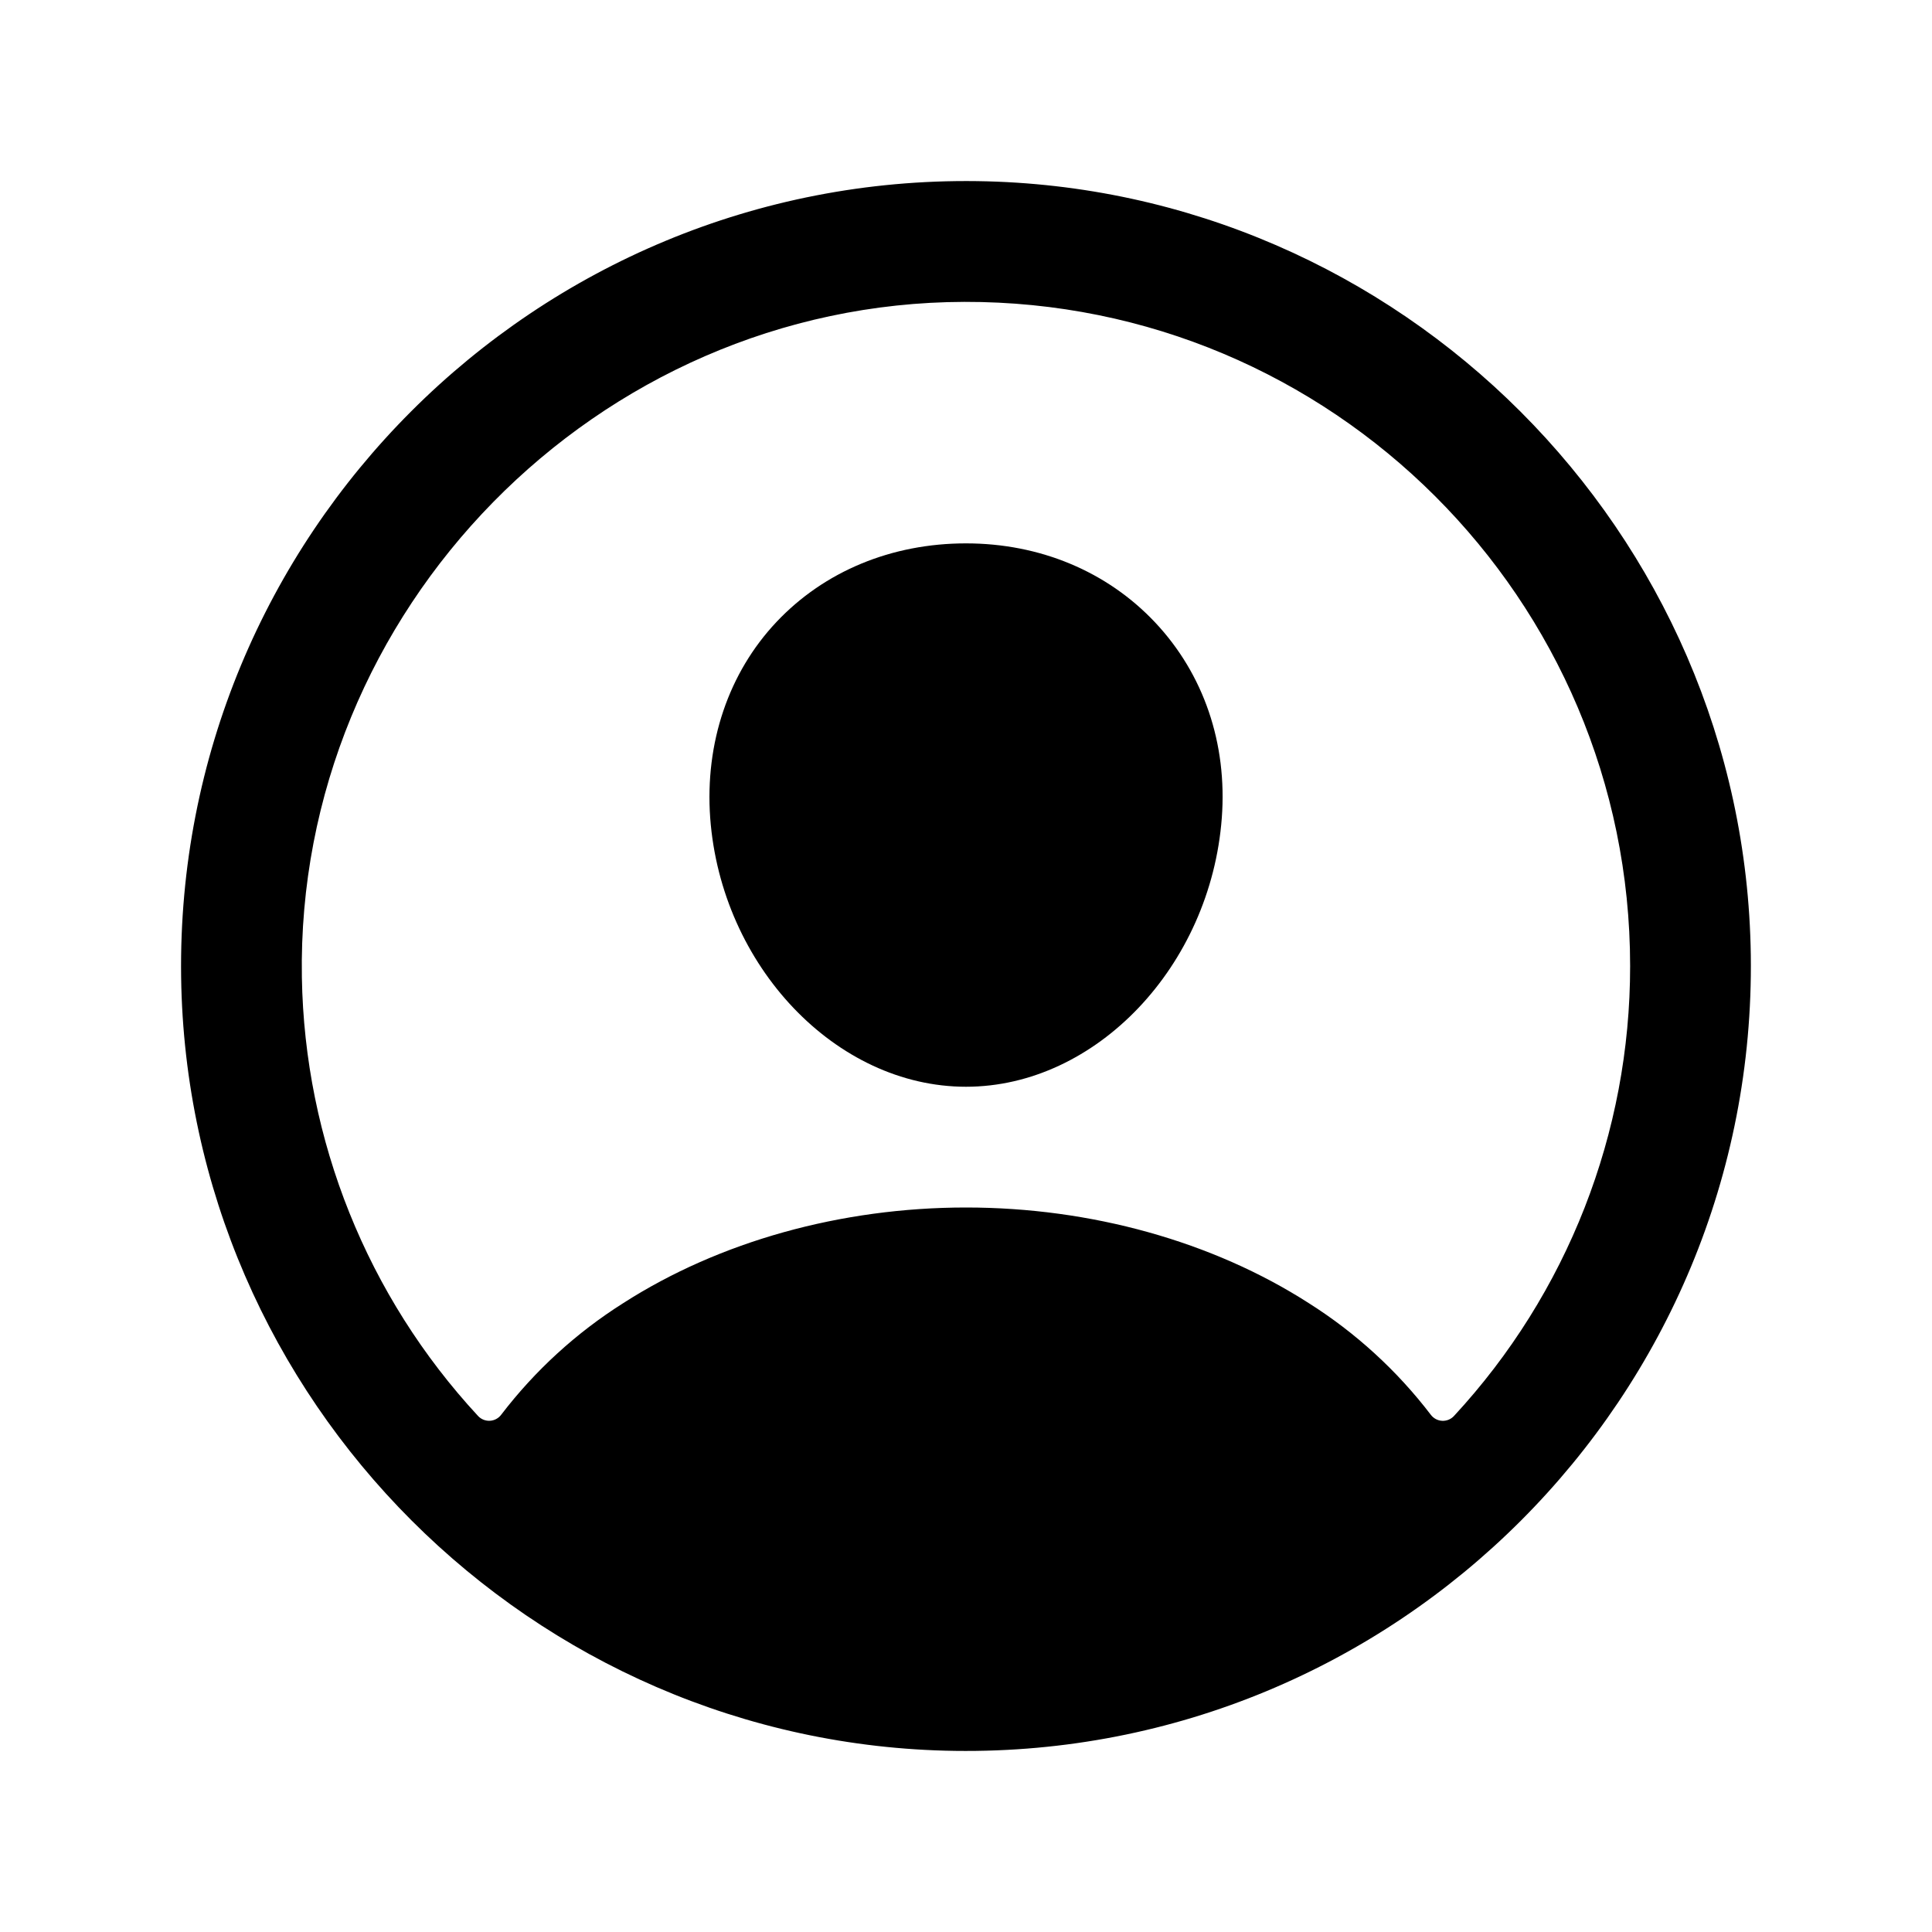
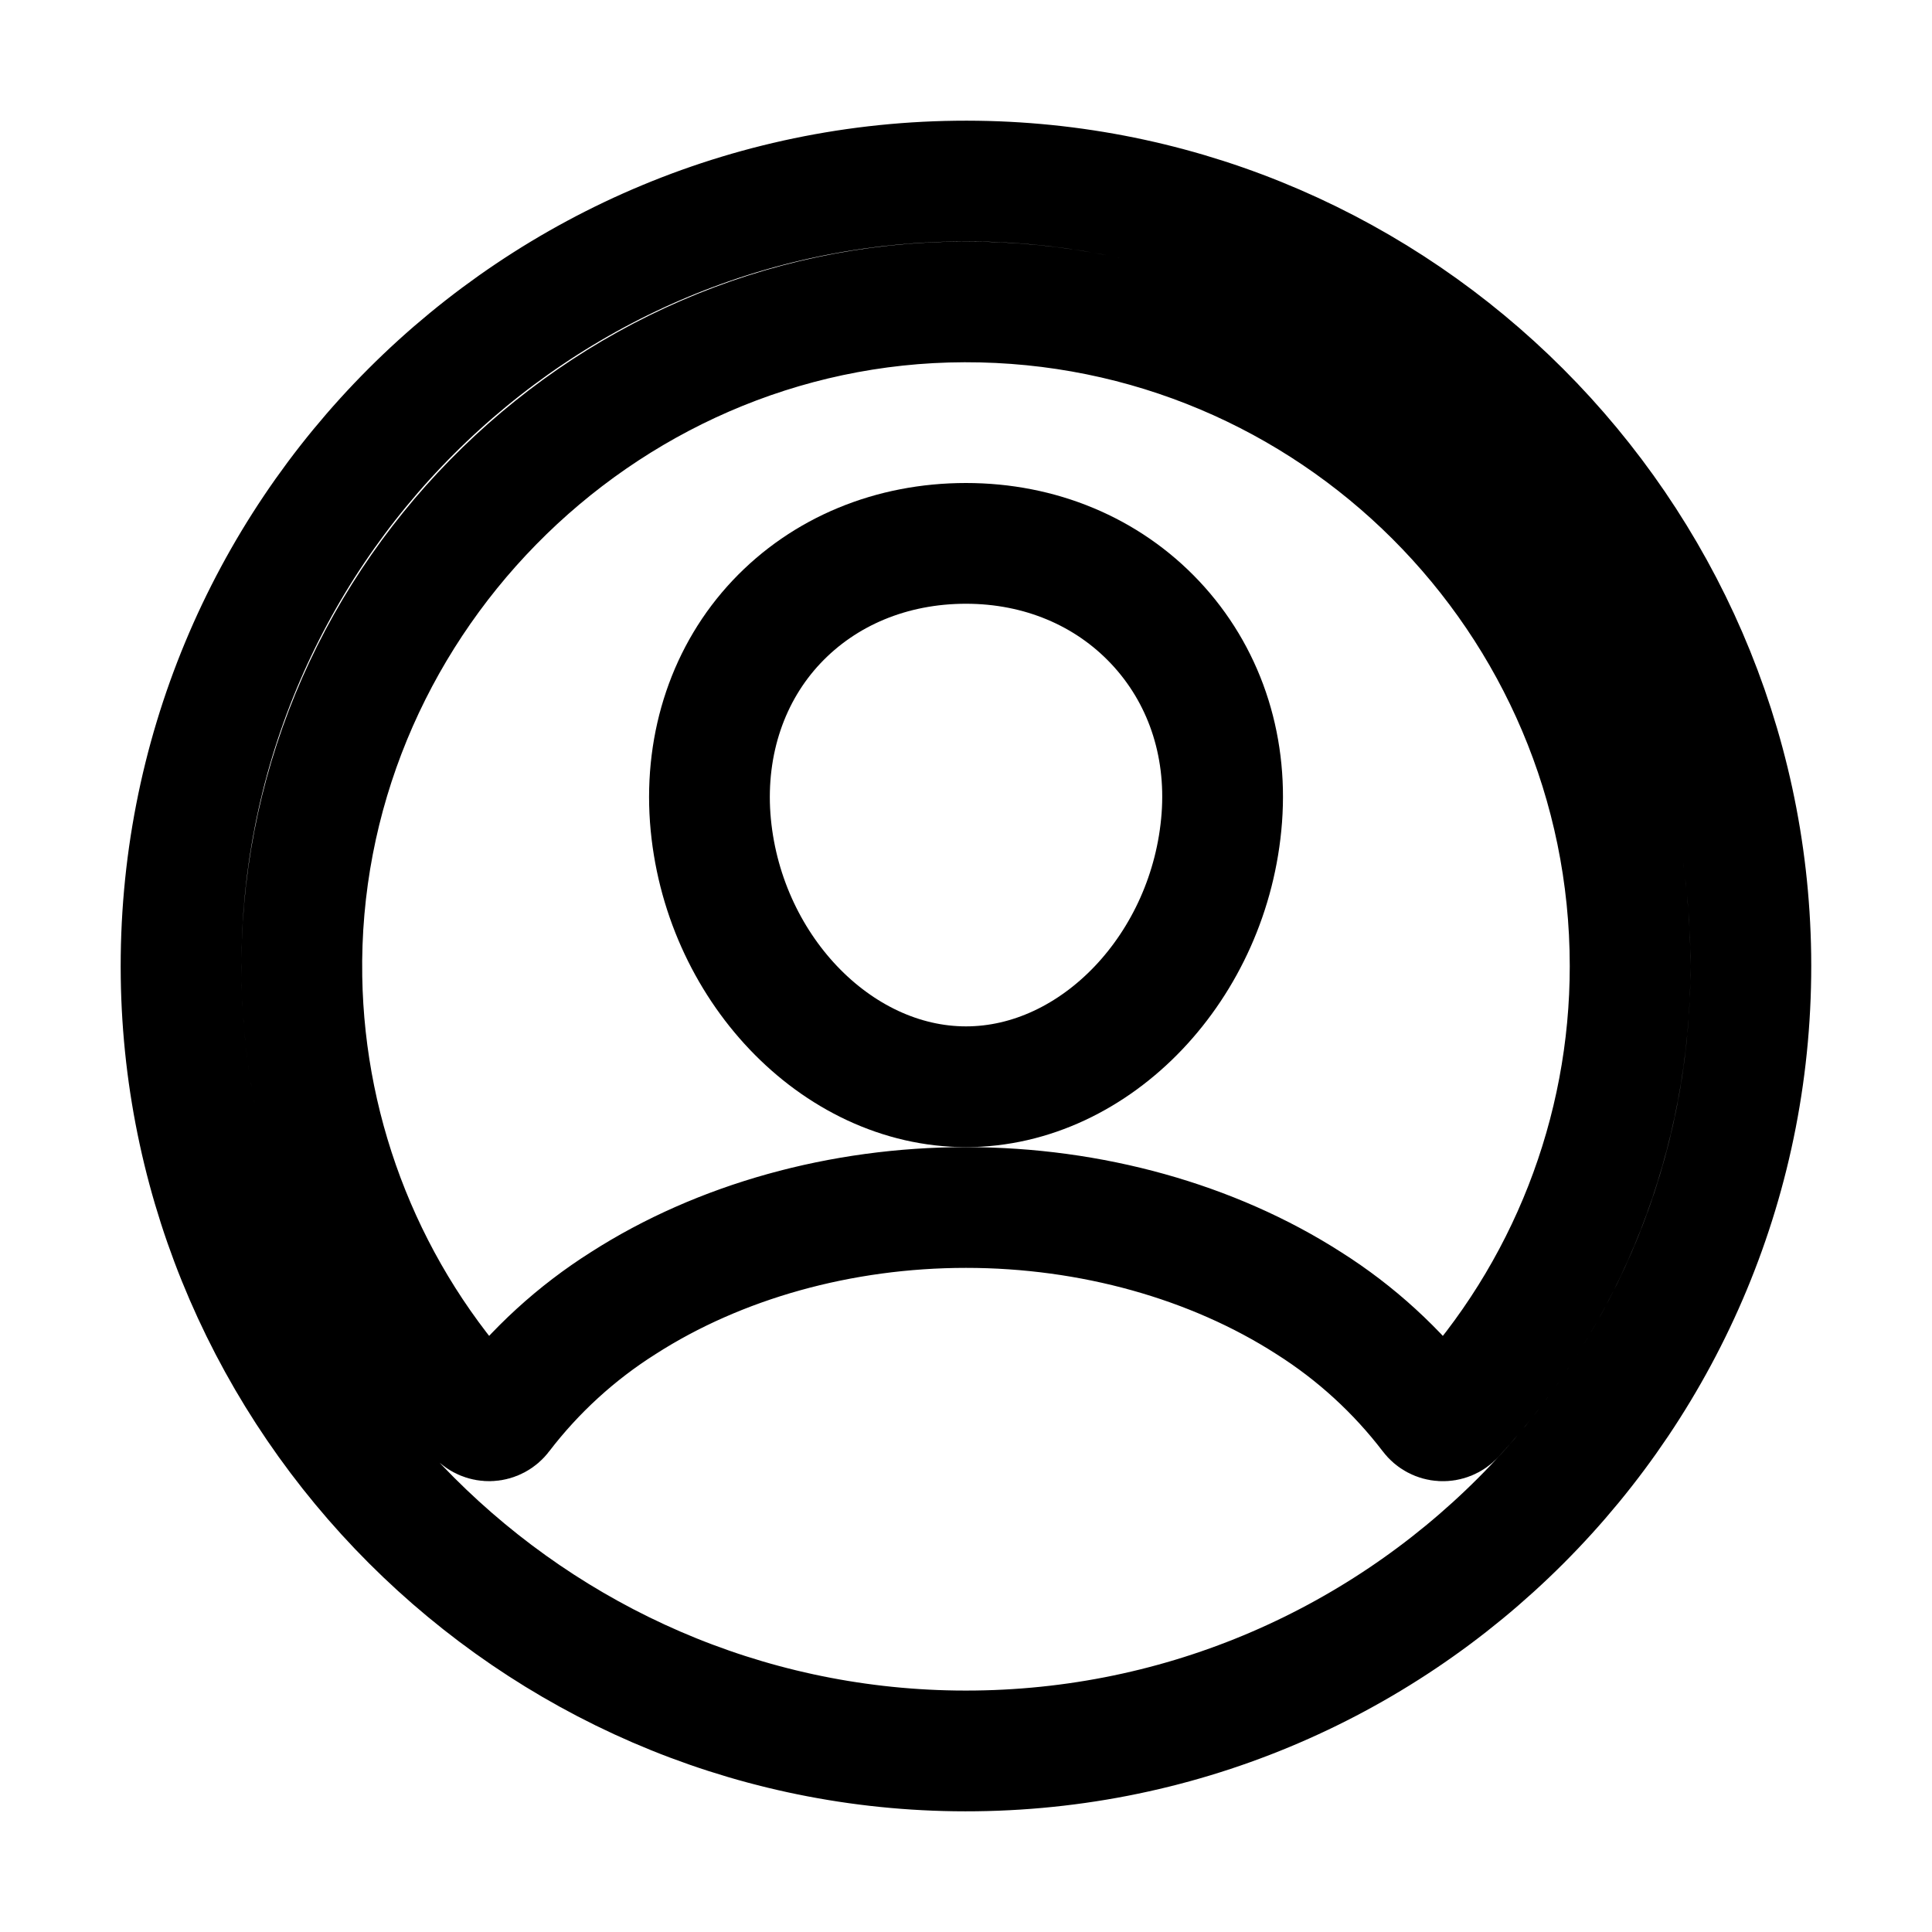
<svg xmlns="http://www.w3.org/2000/svg" class="ionicon" viewBox="0 0 512 512">
-   <path d="M258.9 48C141.92 46.42 46.42 141.92 48 258.9c1.56 112.19 92.91 203.54 205.1 205.1 117 1.6 212.48-93.9 210.88-210.88C462.44 140.91 371.09 49.56 258.9 48zm126.42 327.25a4 4 0 01-6.14-.32 124.27 124.27 0 00-32.35-29.59C321.37 329 289.11 320 256 320s-65.37 9-90.83 25.34a124.24 124.24 0 00-32.35 29.58 4 4 0 01-6.14.32A175.32 175.32 0 0180 259c-1.63-97.31 78.22-178.76 175.57-179S432 158.81 432 256a175.32 175.32 0 01-46.68 119.25z" />
-   <path d="M256 144c-19.72 0-37.55 7.39-50.22 20.82s-19 32-17.57 51.93C191.11 256 221.52 288 256 288s64.83-32 67.79-71.24c1.48-19.74-4.8-38.14-17.68-51.82C293.39 151.44 275.59 144 256 144z" />
+   <path d="M258.9 48C141.92 46.42 46.42 141.92 48 258.9c1.56 112.19 92.91 203.54 205.1 205.1 117 1.6 212.48-93.9 210.88-210.88C462.44 140.91 371.09 49.56 258.9 48zm126.42 327.25a4 4 0 01-6.14-.32 124.27 124.27 0 00-32.35-29.59C321.37 329 289.11 320 256 320s-65.37 9-90.83 25.34a124.24 124.24 0 00-32.35 29.58 4 4 0 01-6.14.32A175.32 175.32 0 0180 259c-1.63-97.31 78.22-178.76 175.57-179S432 158.81 432 256a175.32 175.32 0 01-46.68 119.25z" fill="none" stroke="currentColor" stroke-linecap="round" stroke-linejoin="round" stroke-width="32" />
+   <path d="M256 144c-19.72 0-37.55 7.39-50.22 20.82s-19 32-17.57 51.93C191.11 256 221.52 288 256 288s64.83-32 67.79-71.24c1.48-19.74-4.8-38.14-17.68-51.82C293.39 151.44 275.59 144 256 144z" fill="none" stroke="currentColor" stroke-linecap="round" stroke-linejoin="round" stroke-width="32" />
</svg>
